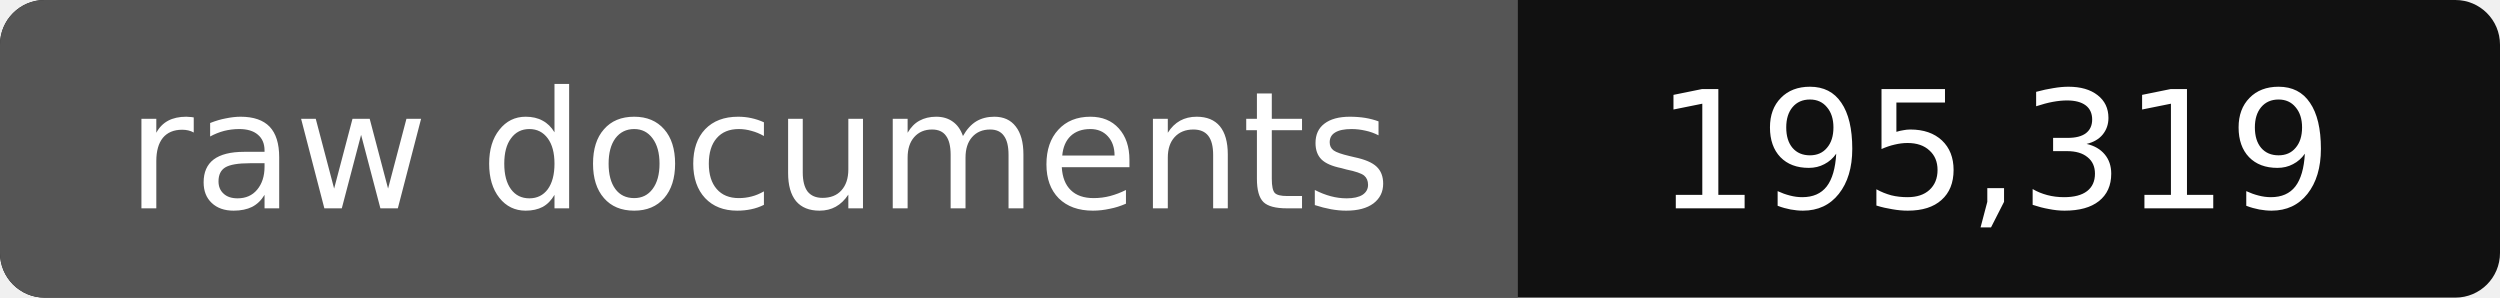
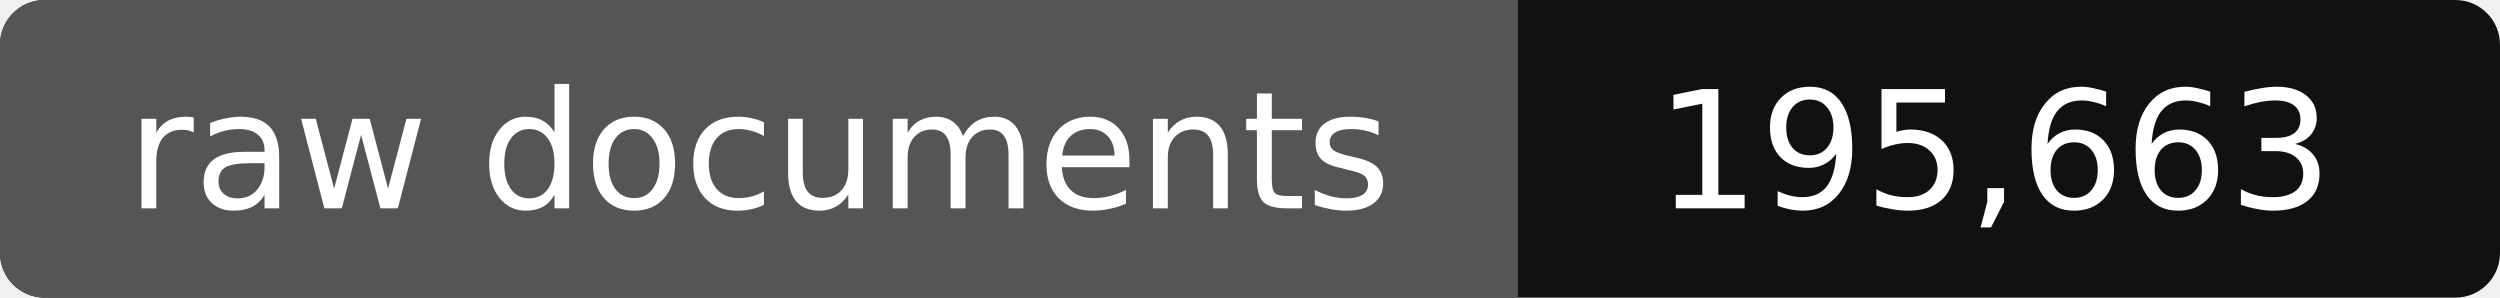
- <svg xmlns="http://www.w3.org/2000/svg" width="168" height="20" role="img" aria-label="raw documents: 195,319">
+ <svg xmlns="http://www.w3.org/2000/svg" width="168" height="20" role="img" aria-label="raw documents: 195,663">
  <rect width="168" height="20" rx="3" fill="#111" />
  <path fill="#555" d="M3 0h99v20H3a3 3 0 0 1-3-3V3a3 3 0 0 1 3-3z" />
  <g fill="#fff" text-anchor="middle" font-family="Verdana,DejaVu Sans,sans-serif" font-size="11">
    <text x="51" y="14">raw documents</text>
-     <text x="134" y="14">195,319</text>
+     <text x="134" y="14">195,663</text>
  </g>
</svg>
